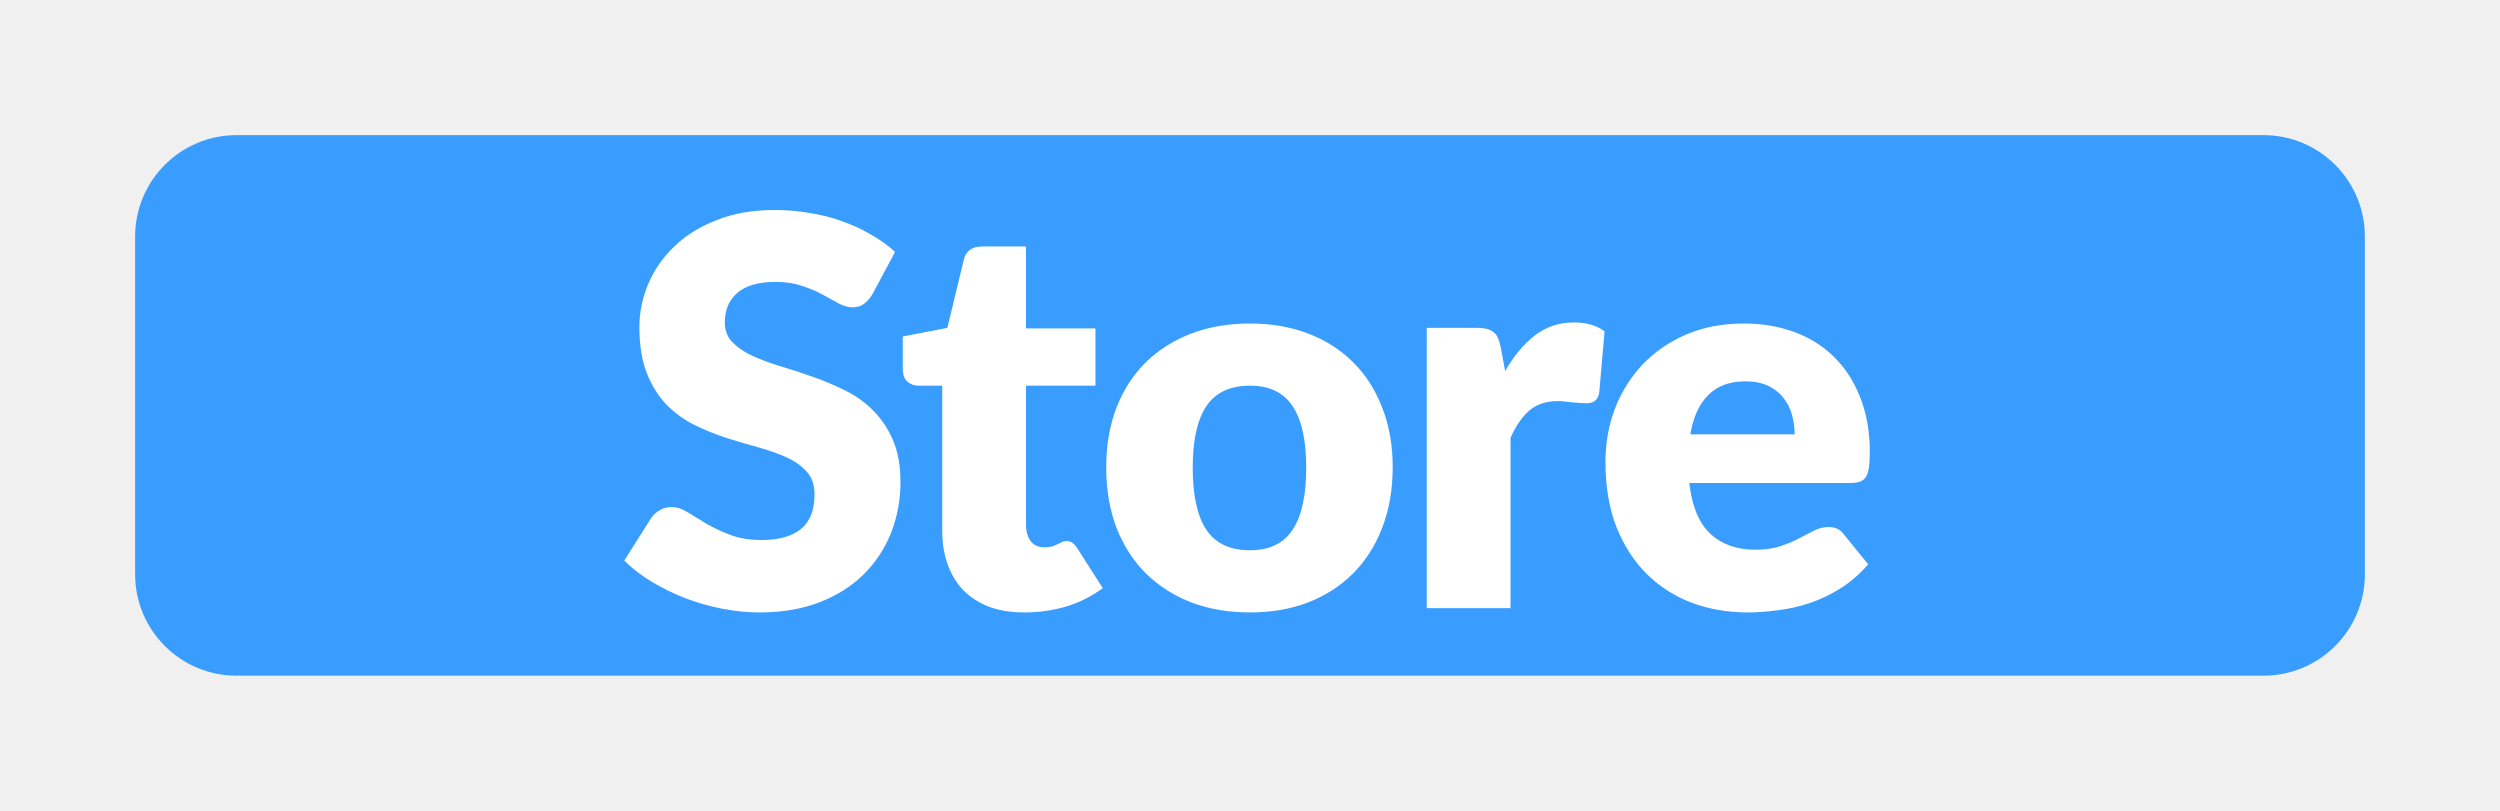
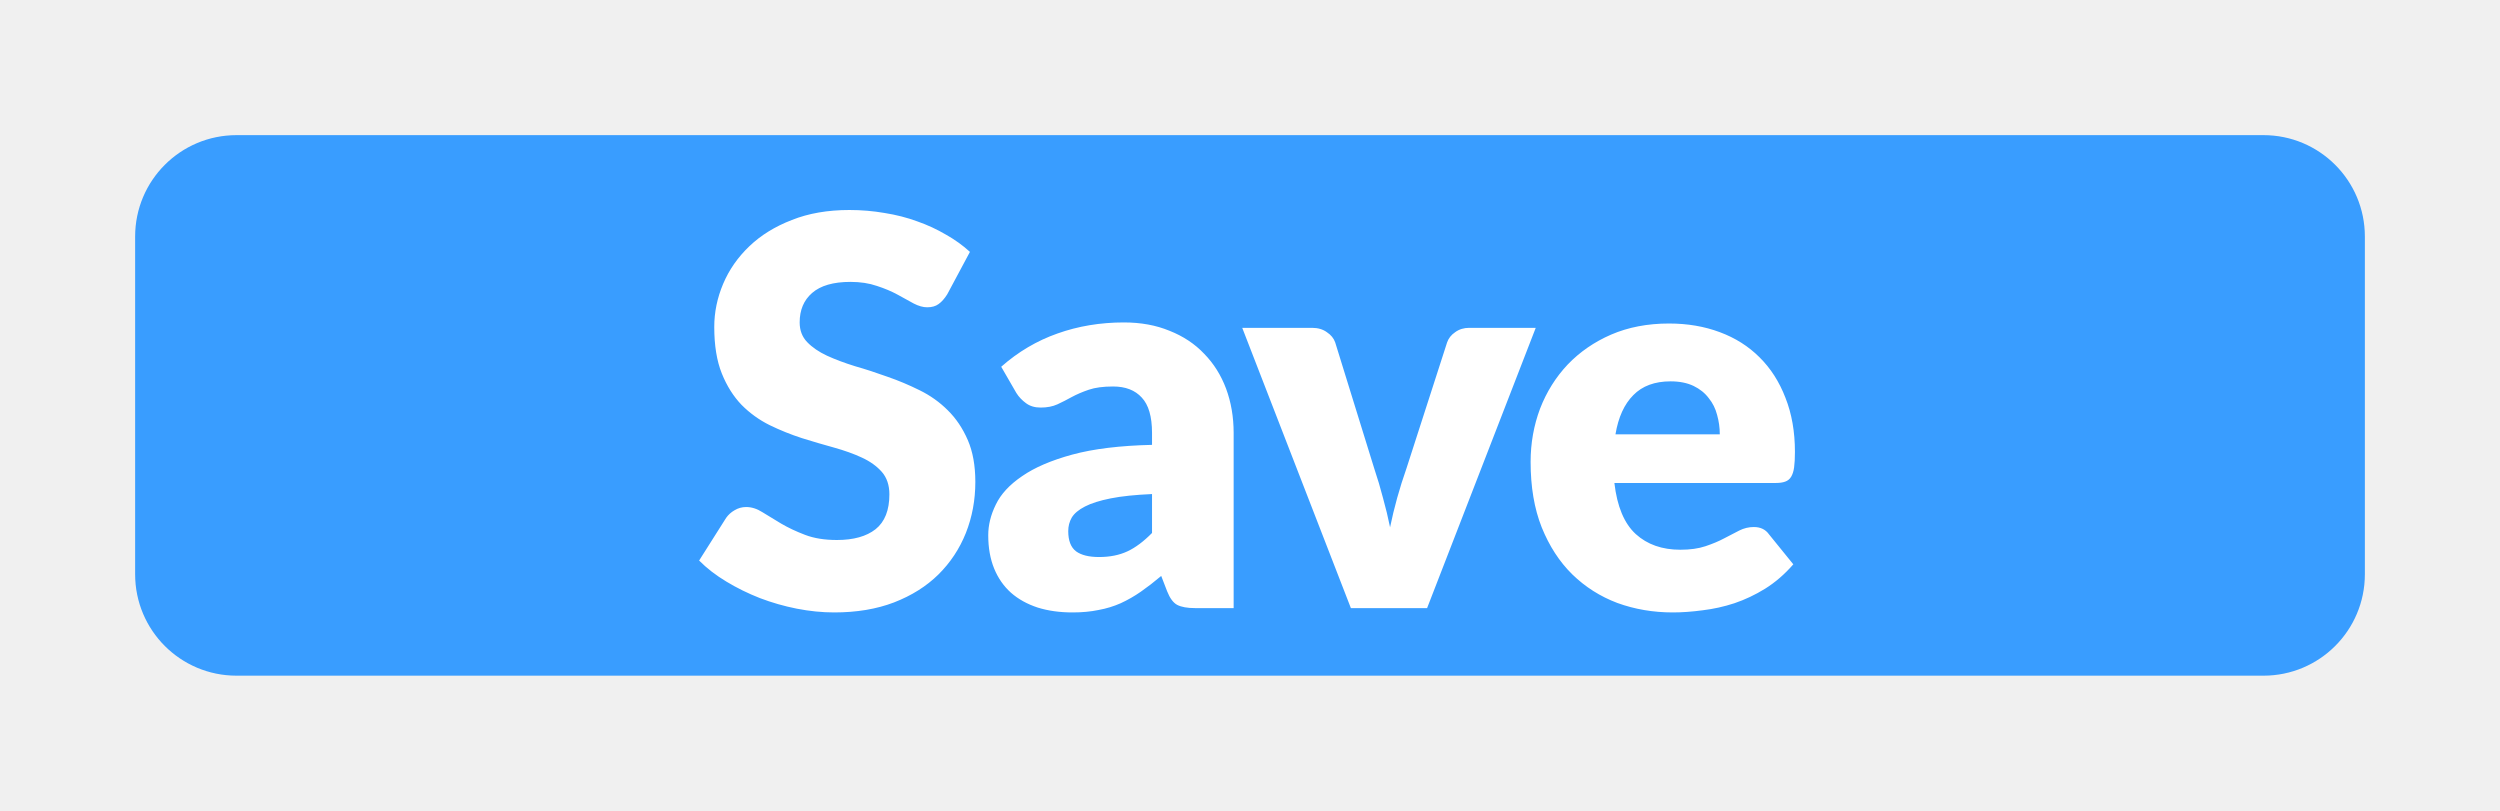
<svg xmlns="http://www.w3.org/2000/svg" width="37" height="12" viewBox="0 0 37 12" fill="none">
  <rect x="2.5" y="2.5" width="32" height="7" rx="1" fill="#399DFF" />
  <rect x="2.5" y="2.5" width="32" height="7" rx="1" stroke="#399DFF" />
-   <path d="M12.911 4.356C12.871 4.42 12.828 4.468 12.783 4.5C12.74 4.532 12.684 4.548 12.615 4.548C12.553 4.548 12.487 4.529 12.415 4.492C12.345 4.452 12.265 4.408 12.175 4.36C12.087 4.312 11.985 4.269 11.871 4.232C11.756 4.192 11.625 4.172 11.479 4.172C11.225 4.172 11.036 4.227 10.911 4.336C10.788 4.443 10.727 4.588 10.727 4.772C10.727 4.889 10.764 4.987 10.839 5.064C10.913 5.141 11.011 5.208 11.131 5.264C11.253 5.32 11.392 5.372 11.547 5.42C11.704 5.465 11.864 5.517 12.027 5.576C12.189 5.632 12.348 5.699 12.503 5.776C12.66 5.853 12.799 5.952 12.919 6.072C13.041 6.192 13.14 6.339 13.215 6.512C13.289 6.683 13.327 6.889 13.327 7.132C13.327 7.401 13.28 7.653 13.187 7.888C13.093 8.123 12.957 8.328 12.779 8.504C12.603 8.677 12.384 8.815 12.123 8.916C11.864 9.015 11.569 9.064 11.239 9.064C11.057 9.064 10.872 9.045 10.683 9.008C10.496 8.971 10.315 8.919 10.139 8.852C9.963 8.783 9.797 8.701 9.643 8.608C9.488 8.515 9.353 8.411 9.239 8.296L9.639 7.664C9.671 7.619 9.712 7.581 9.763 7.552C9.816 7.52 9.873 7.504 9.935 7.504C10.015 7.504 10.095 7.529 10.175 7.58C10.257 7.631 10.349 7.687 10.451 7.748C10.555 7.809 10.673 7.865 10.807 7.916C10.94 7.967 11.097 7.992 11.279 7.992C11.524 7.992 11.715 7.939 11.851 7.832C11.987 7.723 12.055 7.551 12.055 7.316C12.055 7.18 12.017 7.069 11.943 6.984C11.868 6.899 11.769 6.828 11.647 6.772C11.527 6.716 11.389 6.667 11.235 6.624C11.08 6.581 10.921 6.535 10.759 6.484C10.596 6.431 10.437 6.367 10.283 6.292C10.128 6.215 9.989 6.115 9.867 5.992C9.747 5.867 9.649 5.712 9.575 5.528C9.5 5.341 9.463 5.112 9.463 4.84C9.463 4.621 9.507 4.408 9.595 4.2C9.683 3.992 9.812 3.807 9.983 3.644C10.153 3.481 10.363 3.352 10.611 3.256C10.859 3.157 11.143 3.108 11.463 3.108C11.641 3.108 11.815 3.123 11.983 3.152C12.153 3.179 12.315 3.22 12.467 3.276C12.619 3.329 12.76 3.395 12.891 3.472C13.024 3.547 13.143 3.632 13.247 3.728L12.911 4.356ZM15.161 9.064C14.963 9.064 14.789 9.036 14.637 8.98C14.487 8.921 14.361 8.84 14.257 8.736C14.155 8.629 14.078 8.501 14.025 8.352C13.971 8.203 13.945 8.036 13.945 7.852V5.708H13.593C13.529 5.708 13.474 5.688 13.429 5.648C13.383 5.605 13.361 5.544 13.361 5.464V4.98L14.021 4.852L14.265 3.84C14.297 3.712 14.387 3.648 14.537 3.648H15.185V4.86H16.213V5.708H15.185V7.768C15.185 7.864 15.207 7.944 15.253 8.008C15.301 8.069 15.369 8.1 15.457 8.1C15.502 8.1 15.539 8.096 15.569 8.088C15.601 8.077 15.627 8.067 15.649 8.056C15.673 8.043 15.694 8.032 15.713 8.024C15.734 8.013 15.758 8.008 15.785 8.008C15.822 8.008 15.851 8.017 15.873 8.036C15.897 8.052 15.921 8.079 15.945 8.116L16.321 8.704C16.161 8.824 15.981 8.915 15.781 8.976C15.581 9.035 15.374 9.064 15.161 9.064ZM18.5 4.788C18.815 4.788 19.101 4.837 19.36 4.936C19.619 5.035 19.84 5.176 20.024 5.36C20.211 5.544 20.355 5.768 20.456 6.032C20.56 6.293 20.612 6.588 20.612 6.916C20.612 7.247 20.56 7.545 20.456 7.812C20.355 8.076 20.211 8.301 20.024 8.488C19.84 8.672 19.619 8.815 19.36 8.916C19.101 9.015 18.815 9.064 18.5 9.064C18.183 9.064 17.893 9.015 17.632 8.916C17.373 8.815 17.149 8.672 16.96 8.488C16.773 8.301 16.628 8.076 16.524 7.812C16.423 7.545 16.372 7.247 16.372 6.916C16.372 6.588 16.423 6.293 16.524 6.032C16.628 5.768 16.773 5.544 16.96 5.36C17.149 5.176 17.373 5.035 17.632 4.936C17.893 4.837 18.183 4.788 18.5 4.788ZM18.5 8.144C18.785 8.144 18.995 8.044 19.128 7.844C19.264 7.641 19.332 7.335 19.332 6.924C19.332 6.513 19.264 6.208 19.128 6.008C18.995 5.808 18.785 5.708 18.5 5.708C18.207 5.708 17.992 5.808 17.856 6.008C17.72 6.208 17.652 6.513 17.652 6.924C17.652 7.335 17.72 7.641 17.856 7.844C17.992 8.044 18.207 8.144 18.5 8.144ZM22.276 5.492C22.404 5.268 22.551 5.092 22.716 4.964C22.884 4.836 23.076 4.772 23.292 4.772C23.479 4.772 23.631 4.816 23.748 4.904L23.668 5.816C23.655 5.875 23.632 5.915 23.6 5.936C23.571 5.957 23.53 5.968 23.476 5.968C23.455 5.968 23.427 5.967 23.392 5.964C23.358 5.961 23.322 5.959 23.284 5.956C23.247 5.951 23.208 5.947 23.168 5.944C23.131 5.939 23.096 5.936 23.064 5.936C22.883 5.936 22.738 5.984 22.628 6.08C22.522 6.176 22.431 6.309 22.356 6.48V9H21.116V4.852H21.852C21.914 4.852 21.964 4.857 22.004 4.868C22.047 4.879 22.082 4.896 22.108 4.92C22.138 4.941 22.159 4.971 22.172 5.008C22.188 5.045 22.202 5.091 22.212 5.144L22.276 5.492ZM26.561 6.428C26.561 6.329 26.547 6.233 26.521 6.14C26.497 6.047 26.455 5.964 26.397 5.892C26.341 5.817 26.266 5.757 26.173 5.712C26.079 5.667 25.966 5.644 25.833 5.644C25.598 5.644 25.414 5.712 25.281 5.848C25.147 5.981 25.059 6.175 25.017 6.428H26.561ZM25.001 7.148C25.041 7.495 25.146 7.747 25.317 7.904C25.487 8.059 25.707 8.136 25.977 8.136C26.121 8.136 26.245 8.119 26.349 8.084C26.453 8.049 26.545 8.011 26.625 7.968C26.707 7.925 26.782 7.887 26.849 7.852C26.918 7.817 26.99 7.8 27.065 7.8C27.163 7.8 27.238 7.836 27.289 7.908L27.649 8.352C27.521 8.499 27.382 8.619 27.233 8.712C27.086 8.803 26.934 8.875 26.777 8.928C26.622 8.979 26.466 9.013 26.309 9.032C26.154 9.053 26.006 9.064 25.865 9.064C25.574 9.064 25.301 9.017 25.045 8.924C24.791 8.828 24.569 8.687 24.377 8.5C24.187 8.313 24.037 8.081 23.925 7.804C23.815 7.527 23.761 7.204 23.761 6.836C23.761 6.559 23.807 6.296 23.901 6.048C23.997 5.8 24.133 5.583 24.309 5.396C24.487 5.209 24.702 5.061 24.953 4.952C25.206 4.843 25.491 4.788 25.809 4.788C26.083 4.788 26.334 4.831 26.561 4.916C26.79 5.001 26.986 5.125 27.149 5.288C27.314 5.451 27.442 5.651 27.533 5.888C27.626 6.123 27.673 6.389 27.673 6.688C27.673 6.781 27.669 6.857 27.661 6.916C27.653 6.975 27.638 7.021 27.617 7.056C27.595 7.091 27.566 7.115 27.529 7.128C27.494 7.141 27.449 7.148 27.393 7.148H25.001Z" fill="white" />
+   <path d="M14.019 4.356C13.979 4.42 13.936 4.468 13.891 4.5C13.848 4.532 13.792 4.548 13.723 4.548C13.661 4.548 13.595 4.529 13.523 4.492C13.453 4.452 13.373 4.408 13.283 4.36C13.195 4.312 13.093 4.269 12.979 4.232C12.864 4.192 12.733 4.172 12.587 4.172C12.333 4.172 12.144 4.227 12.019 4.336C11.896 4.443 11.835 4.588 11.835 4.772C11.835 4.889 11.872 4.987 11.947 5.064C12.021 5.141 12.119 5.208 12.239 5.264C12.361 5.32 12.5 5.372 12.655 5.42C12.812 5.465 12.972 5.517 13.135 5.576C13.297 5.632 13.456 5.699 13.611 5.776C13.768 5.853 13.907 5.952 14.027 6.072C14.149 6.192 14.248 6.339 14.323 6.512C14.397 6.683 14.435 6.889 14.435 7.132C14.435 7.401 14.388 7.653 14.295 7.888C14.201 8.123 14.065 8.328 13.887 8.504C13.711 8.677 13.492 8.815 13.231 8.916C12.972 9.015 12.677 9.064 12.347 9.064C12.165 9.064 11.98 9.045 11.791 9.008C11.604 8.971 11.423 8.919 11.247 8.852C11.071 8.783 10.905 8.701 10.751 8.608C10.596 8.515 10.461 8.411 10.347 8.296L10.747 7.664C10.779 7.619 10.82 7.581 10.871 7.552C10.924 7.52 10.981 7.504 11.043 7.504C11.123 7.504 11.203 7.529 11.283 7.58C11.365 7.631 11.457 7.687 11.559 7.748C11.663 7.809 11.781 7.865 11.915 7.916C12.048 7.967 12.205 7.992 12.387 7.992C12.632 7.992 12.823 7.939 12.959 7.832C13.095 7.723 13.163 7.551 13.163 7.316C13.163 7.18 13.125 7.069 13.051 6.984C12.976 6.899 12.877 6.828 12.755 6.772C12.635 6.716 12.497 6.667 12.343 6.624C12.188 6.581 12.029 6.535 11.867 6.484C11.704 6.431 11.545 6.367 11.391 6.292C11.236 6.215 11.097 6.115 10.975 5.992C10.855 5.867 10.757 5.712 10.683 5.528C10.608 5.341 10.571 5.112 10.571 4.84C10.571 4.621 10.615 4.408 10.703 4.2C10.791 3.992 10.92 3.807 11.091 3.644C11.261 3.481 11.471 3.352 11.719 3.256C11.967 3.157 12.251 3.108 12.571 3.108C12.749 3.108 12.923 3.123 13.091 3.152C13.261 3.179 13.423 3.22 13.575 3.276C13.727 3.329 13.868 3.395 13.999 3.472C14.132 3.547 14.251 3.632 14.355 3.728L14.019 4.356ZM17.05 7.312C16.802 7.323 16.598 7.344 16.438 7.376C16.278 7.408 16.151 7.448 16.058 7.496C15.964 7.544 15.899 7.599 15.862 7.66C15.827 7.721 15.81 7.788 15.81 7.86C15.81 8.001 15.848 8.101 15.926 8.16C16.003 8.216 16.116 8.244 16.266 8.244C16.426 8.244 16.566 8.216 16.686 8.16C16.806 8.104 16.927 8.013 17.05 7.888V7.312ZM14.818 5.428C15.068 5.207 15.346 5.043 15.65 4.936C15.956 4.827 16.284 4.772 16.634 4.772C16.884 4.772 17.11 4.813 17.31 4.896C17.512 4.976 17.683 5.089 17.822 5.236C17.963 5.38 18.071 5.552 18.146 5.752C18.22 5.952 18.258 6.171 18.258 6.408V9H17.69C17.572 9 17.483 8.984 17.422 8.952C17.363 8.92 17.314 8.853 17.274 8.752L17.186 8.524C17.082 8.612 16.982 8.689 16.886 8.756C16.79 8.823 16.69 8.88 16.586 8.928C16.484 8.973 16.375 9.007 16.258 9.028C16.143 9.052 16.015 9.064 15.874 9.064C15.684 9.064 15.512 9.04 15.358 8.992C15.203 8.941 15.071 8.868 14.962 8.772C14.855 8.676 14.772 8.557 14.714 8.416C14.655 8.272 14.626 8.107 14.626 7.92C14.626 7.771 14.663 7.62 14.738 7.468C14.812 7.313 14.942 7.173 15.126 7.048C15.31 6.92 15.558 6.813 15.87 6.728C16.182 6.643 16.575 6.595 17.05 6.584V6.408C17.05 6.165 16.999 5.991 16.898 5.884C16.799 5.775 16.658 5.72 16.474 5.72C16.327 5.72 16.207 5.736 16.114 5.768C16.02 5.8 15.936 5.836 15.862 5.876C15.79 5.916 15.719 5.952 15.65 5.984C15.58 6.016 15.498 6.032 15.402 6.032C15.316 6.032 15.244 6.011 15.186 5.968C15.127 5.925 15.079 5.875 15.042 5.816L14.818 5.428ZM22.729 4.852L21.121 9H19.993L18.385 4.852H19.417C19.505 4.852 19.578 4.873 19.637 4.916C19.698 4.956 19.74 5.007 19.761 5.068L20.337 6.928C20.388 7.08 20.432 7.228 20.469 7.372C20.509 7.516 20.544 7.66 20.573 7.804C20.632 7.516 20.713 7.224 20.817 6.928L21.417 5.068C21.438 5.007 21.478 4.956 21.537 4.916C21.596 4.873 21.665 4.852 21.745 4.852H22.729ZM25.453 6.428C25.453 6.329 25.439 6.233 25.413 6.14C25.389 6.047 25.348 5.964 25.289 5.892C25.233 5.817 25.158 5.757 25.065 5.712C24.971 5.667 24.858 5.644 24.725 5.644C24.49 5.644 24.306 5.712 24.173 5.848C24.04 5.981 23.951 6.175 23.909 6.428H25.453ZM23.893 7.148C23.933 7.495 24.038 7.747 24.209 7.904C24.38 8.059 24.599 8.136 24.869 8.136C25.013 8.136 25.137 8.119 25.241 8.084C25.345 8.049 25.437 8.011 25.517 7.968C25.599 7.925 25.674 7.887 25.741 7.852C25.81 7.817 25.882 7.8 25.957 7.8C26.055 7.8 26.13 7.836 26.181 7.908L26.541 8.352C26.413 8.499 26.274 8.619 26.125 8.712C25.978 8.803 25.826 8.875 25.669 8.928C25.514 8.979 25.358 9.013 25.201 9.032C25.046 9.053 24.898 9.064 24.757 9.064C24.466 9.064 24.193 9.017 23.937 8.924C23.683 8.828 23.461 8.687 23.269 8.5C23.079 8.313 22.929 8.081 22.817 7.804C22.707 7.527 22.653 7.204 22.653 6.836C22.653 6.559 22.7 6.296 22.793 6.048C22.889 5.8 23.025 5.583 23.201 5.396C23.38 5.209 23.594 5.061 23.845 4.952C24.098 4.843 24.384 4.788 24.701 4.788C24.976 4.788 25.226 4.831 25.453 4.916C25.682 5.001 25.878 5.125 26.041 5.288C26.206 5.451 26.334 5.651 26.425 5.888C26.518 6.123 26.565 6.389 26.565 6.688C26.565 6.781 26.561 6.857 26.553 6.916C26.545 6.975 26.53 7.021 26.509 7.056C26.488 7.091 26.458 7.115 26.421 7.128C26.386 7.141 26.341 7.148 26.285 7.148H23.893Z" fill="white" />
</svg>
